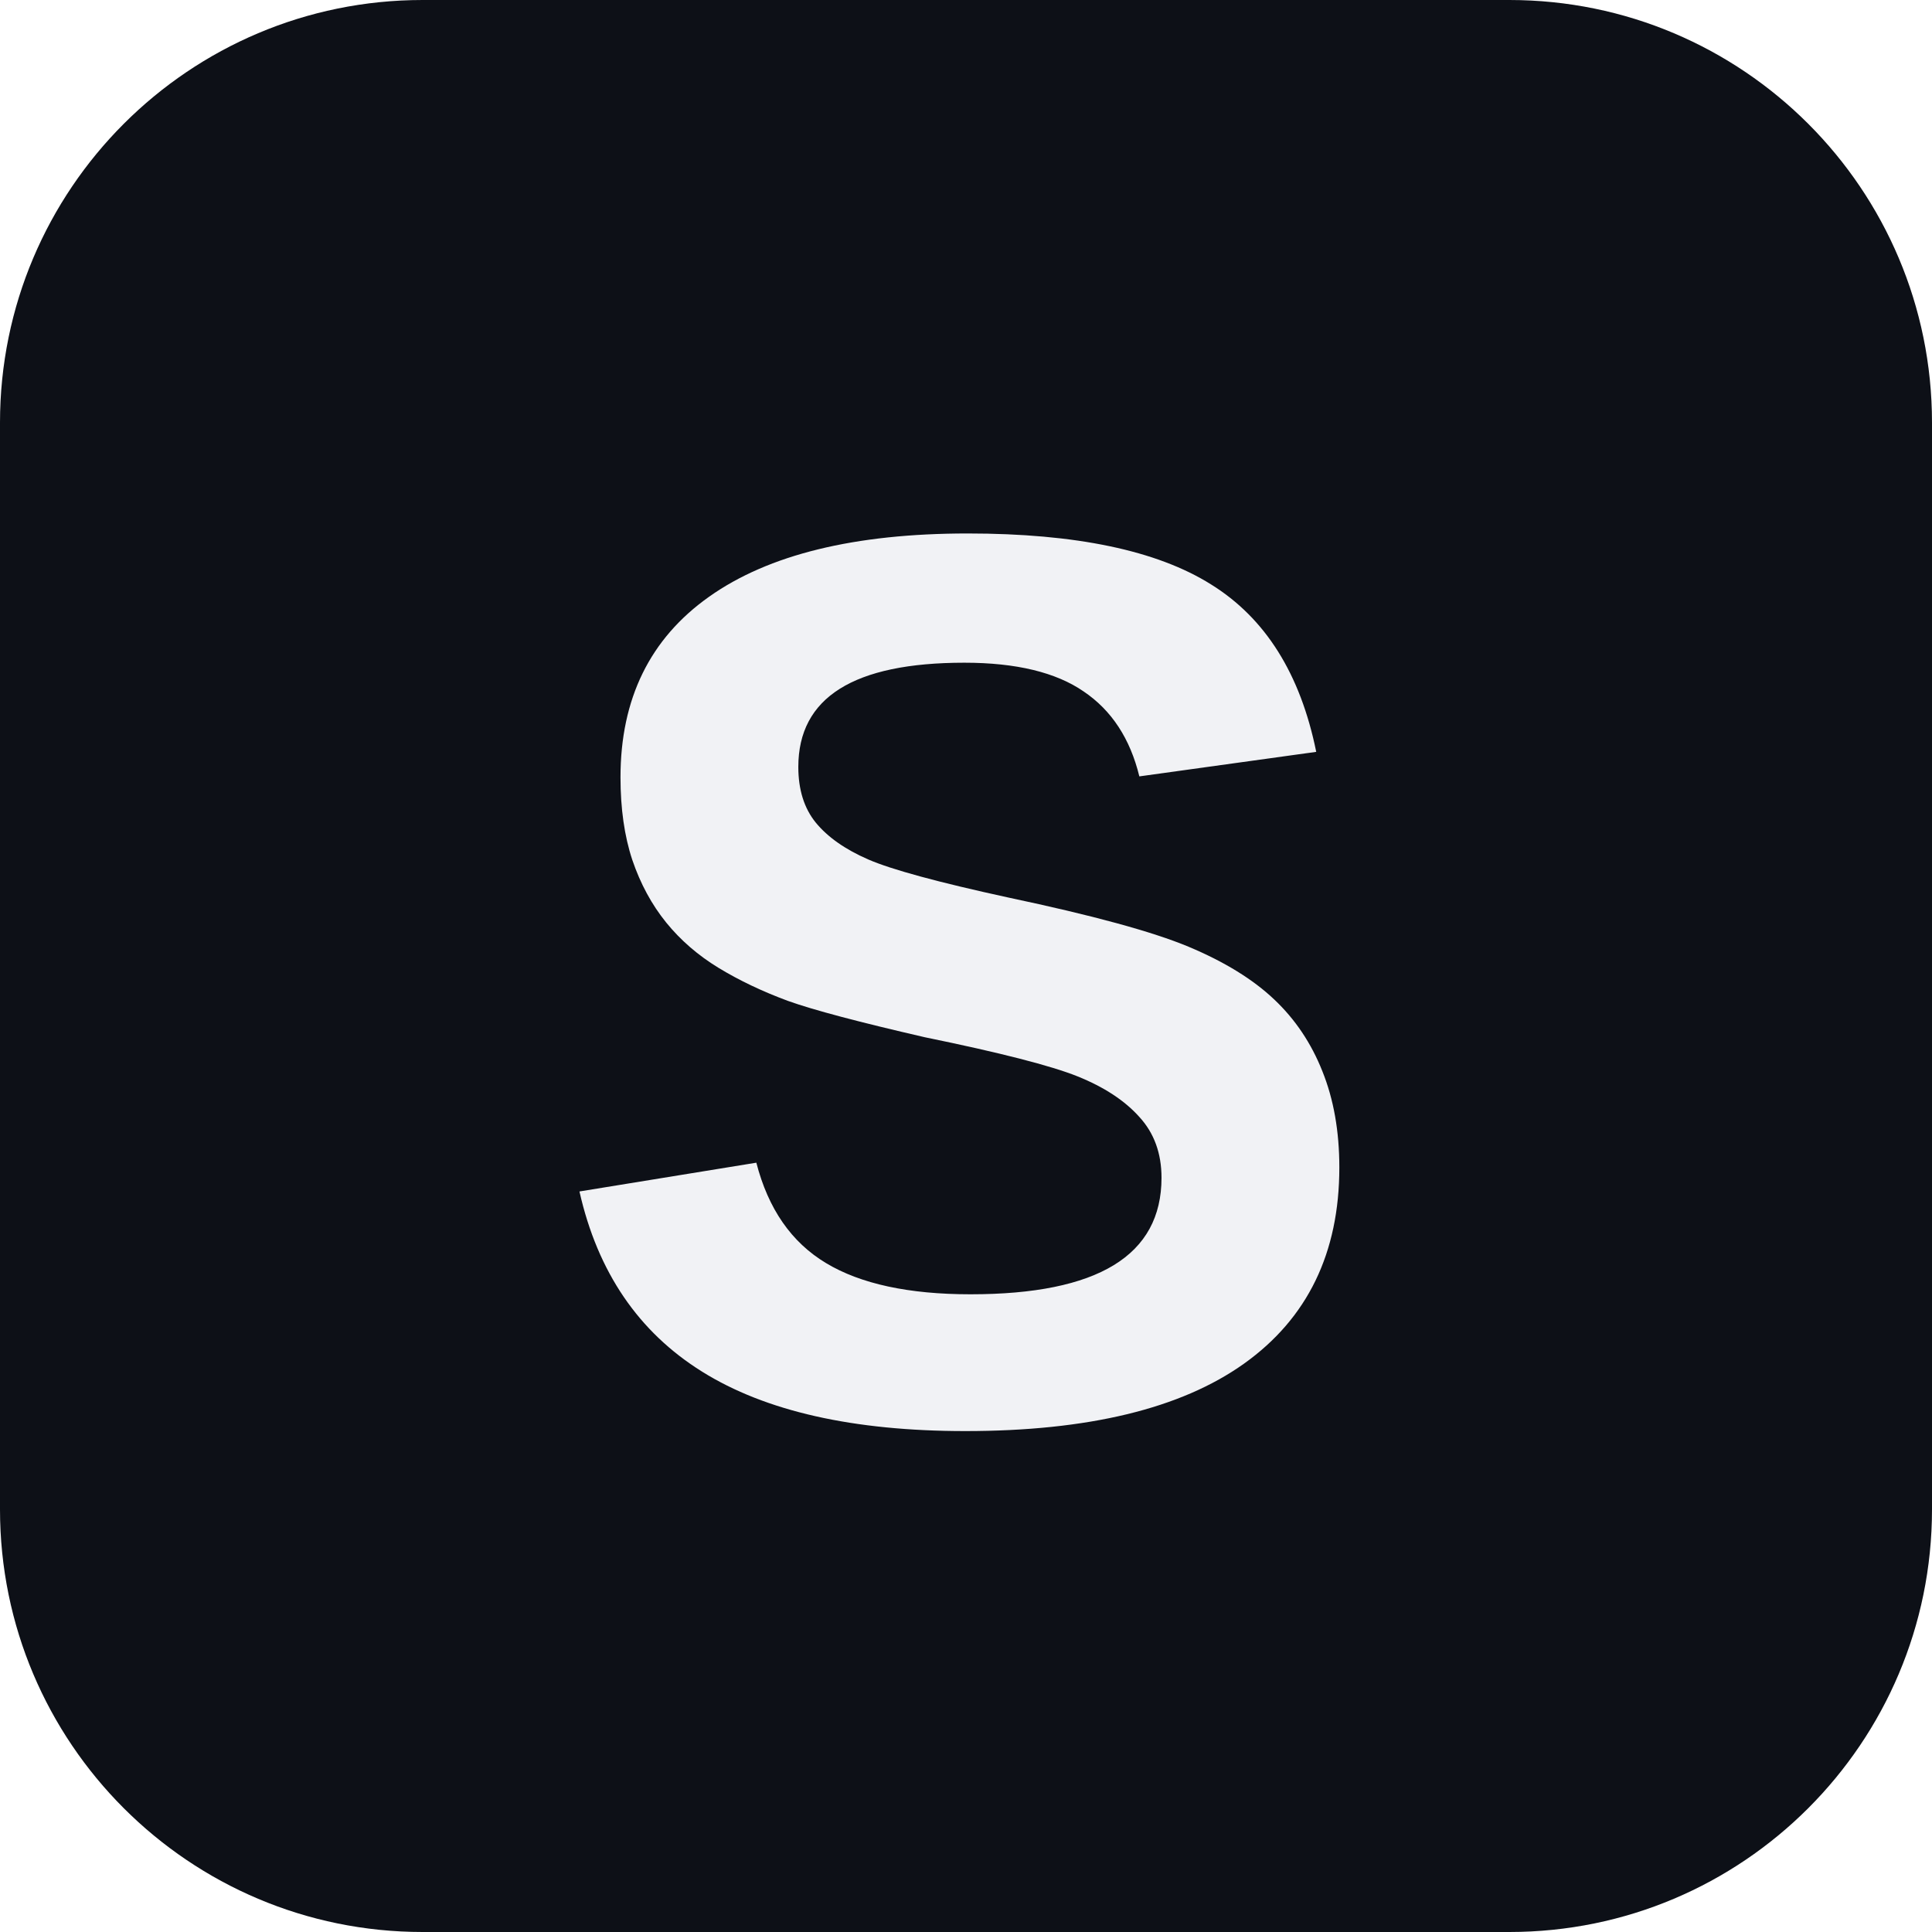
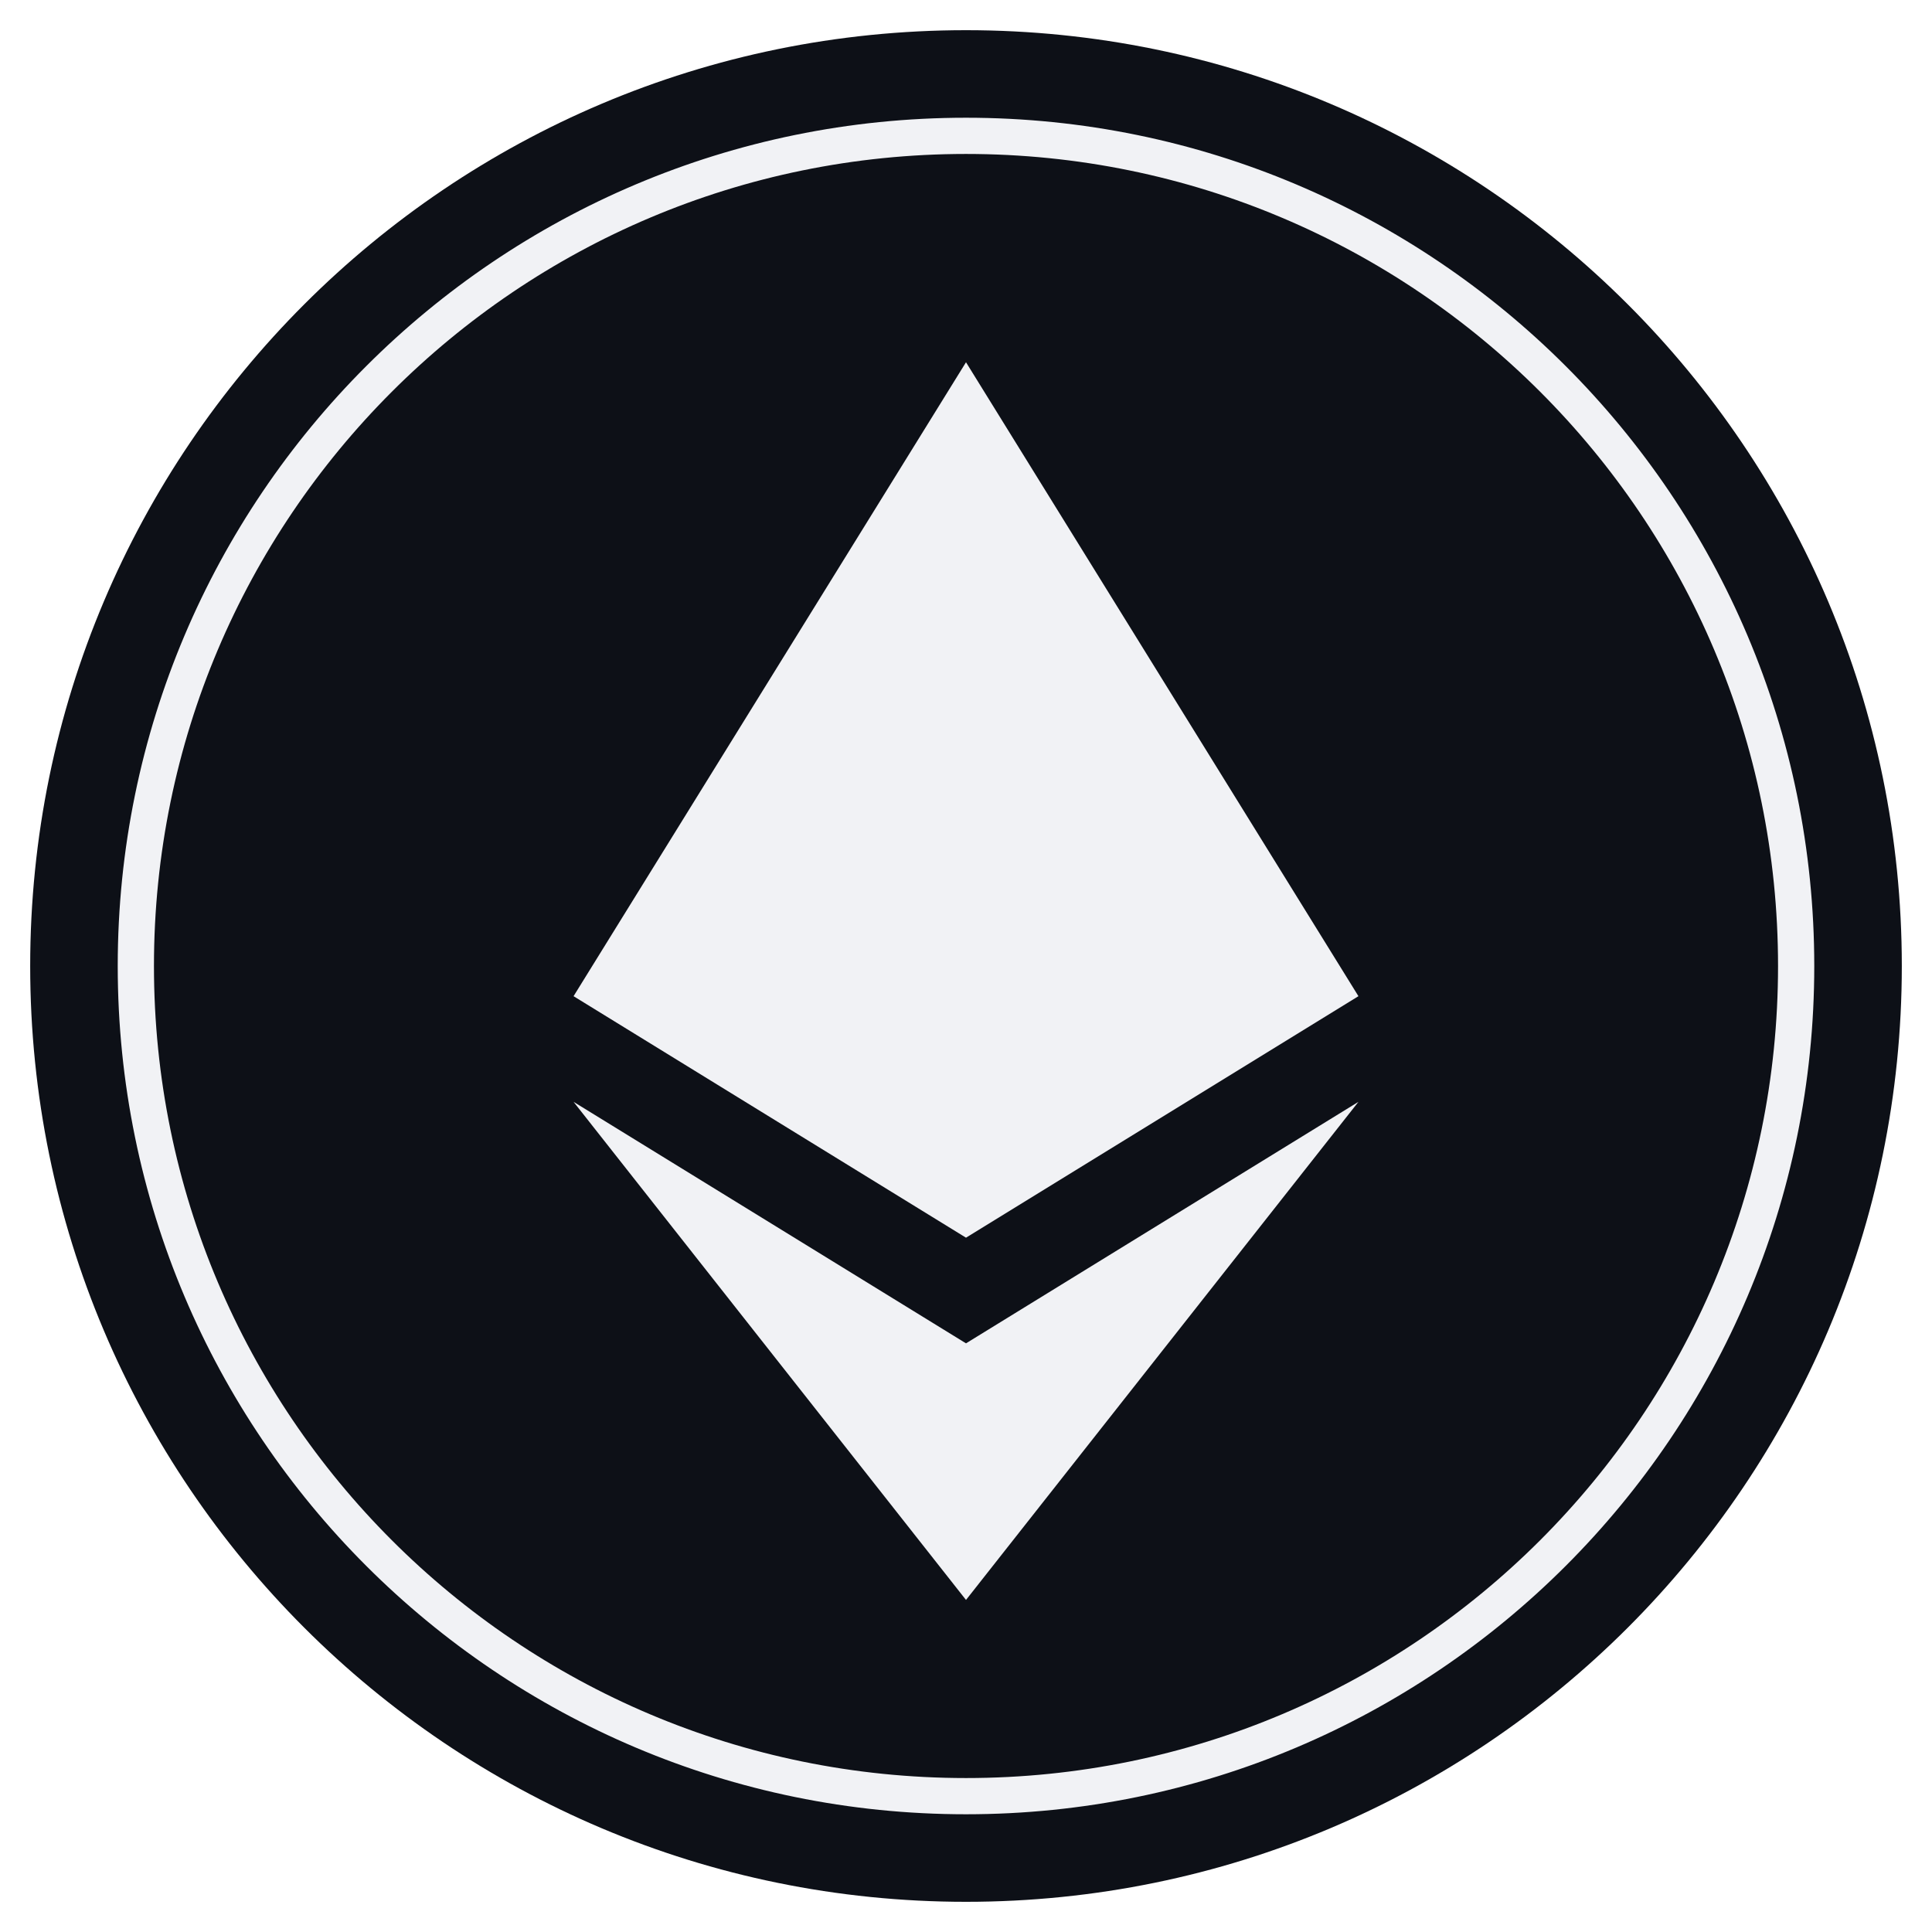
<svg xmlns="http://www.w3.org/2000/svg" viewBox="0 0 64 64" width="64" height="64">
-   <rect width="64" height="64" rx="14" fill="#0D1017" />
-   <text x="32" y="47" text-anchor="middle" font-family="Bricolage Grotesque, Arial Black, Arial, sans-serif" font-weight="800" font-size="42" fill="#F1F2F5">S</text>
+   <circle cx="32" cy="32" r="31" fill="#0D1017" />
+   <circle cx="32" cy="32" r="27.5" fill="none" stroke="#F1F2F5" stroke-width="1.2" />
+   <polygon points="32,12 45,33 32,41 19,33" fill="#F1F2F5" />
+   <polygon points="32,44.5 45,36.5 32,53 19,36.5" fill="#F1F2F5" />
</svg>
